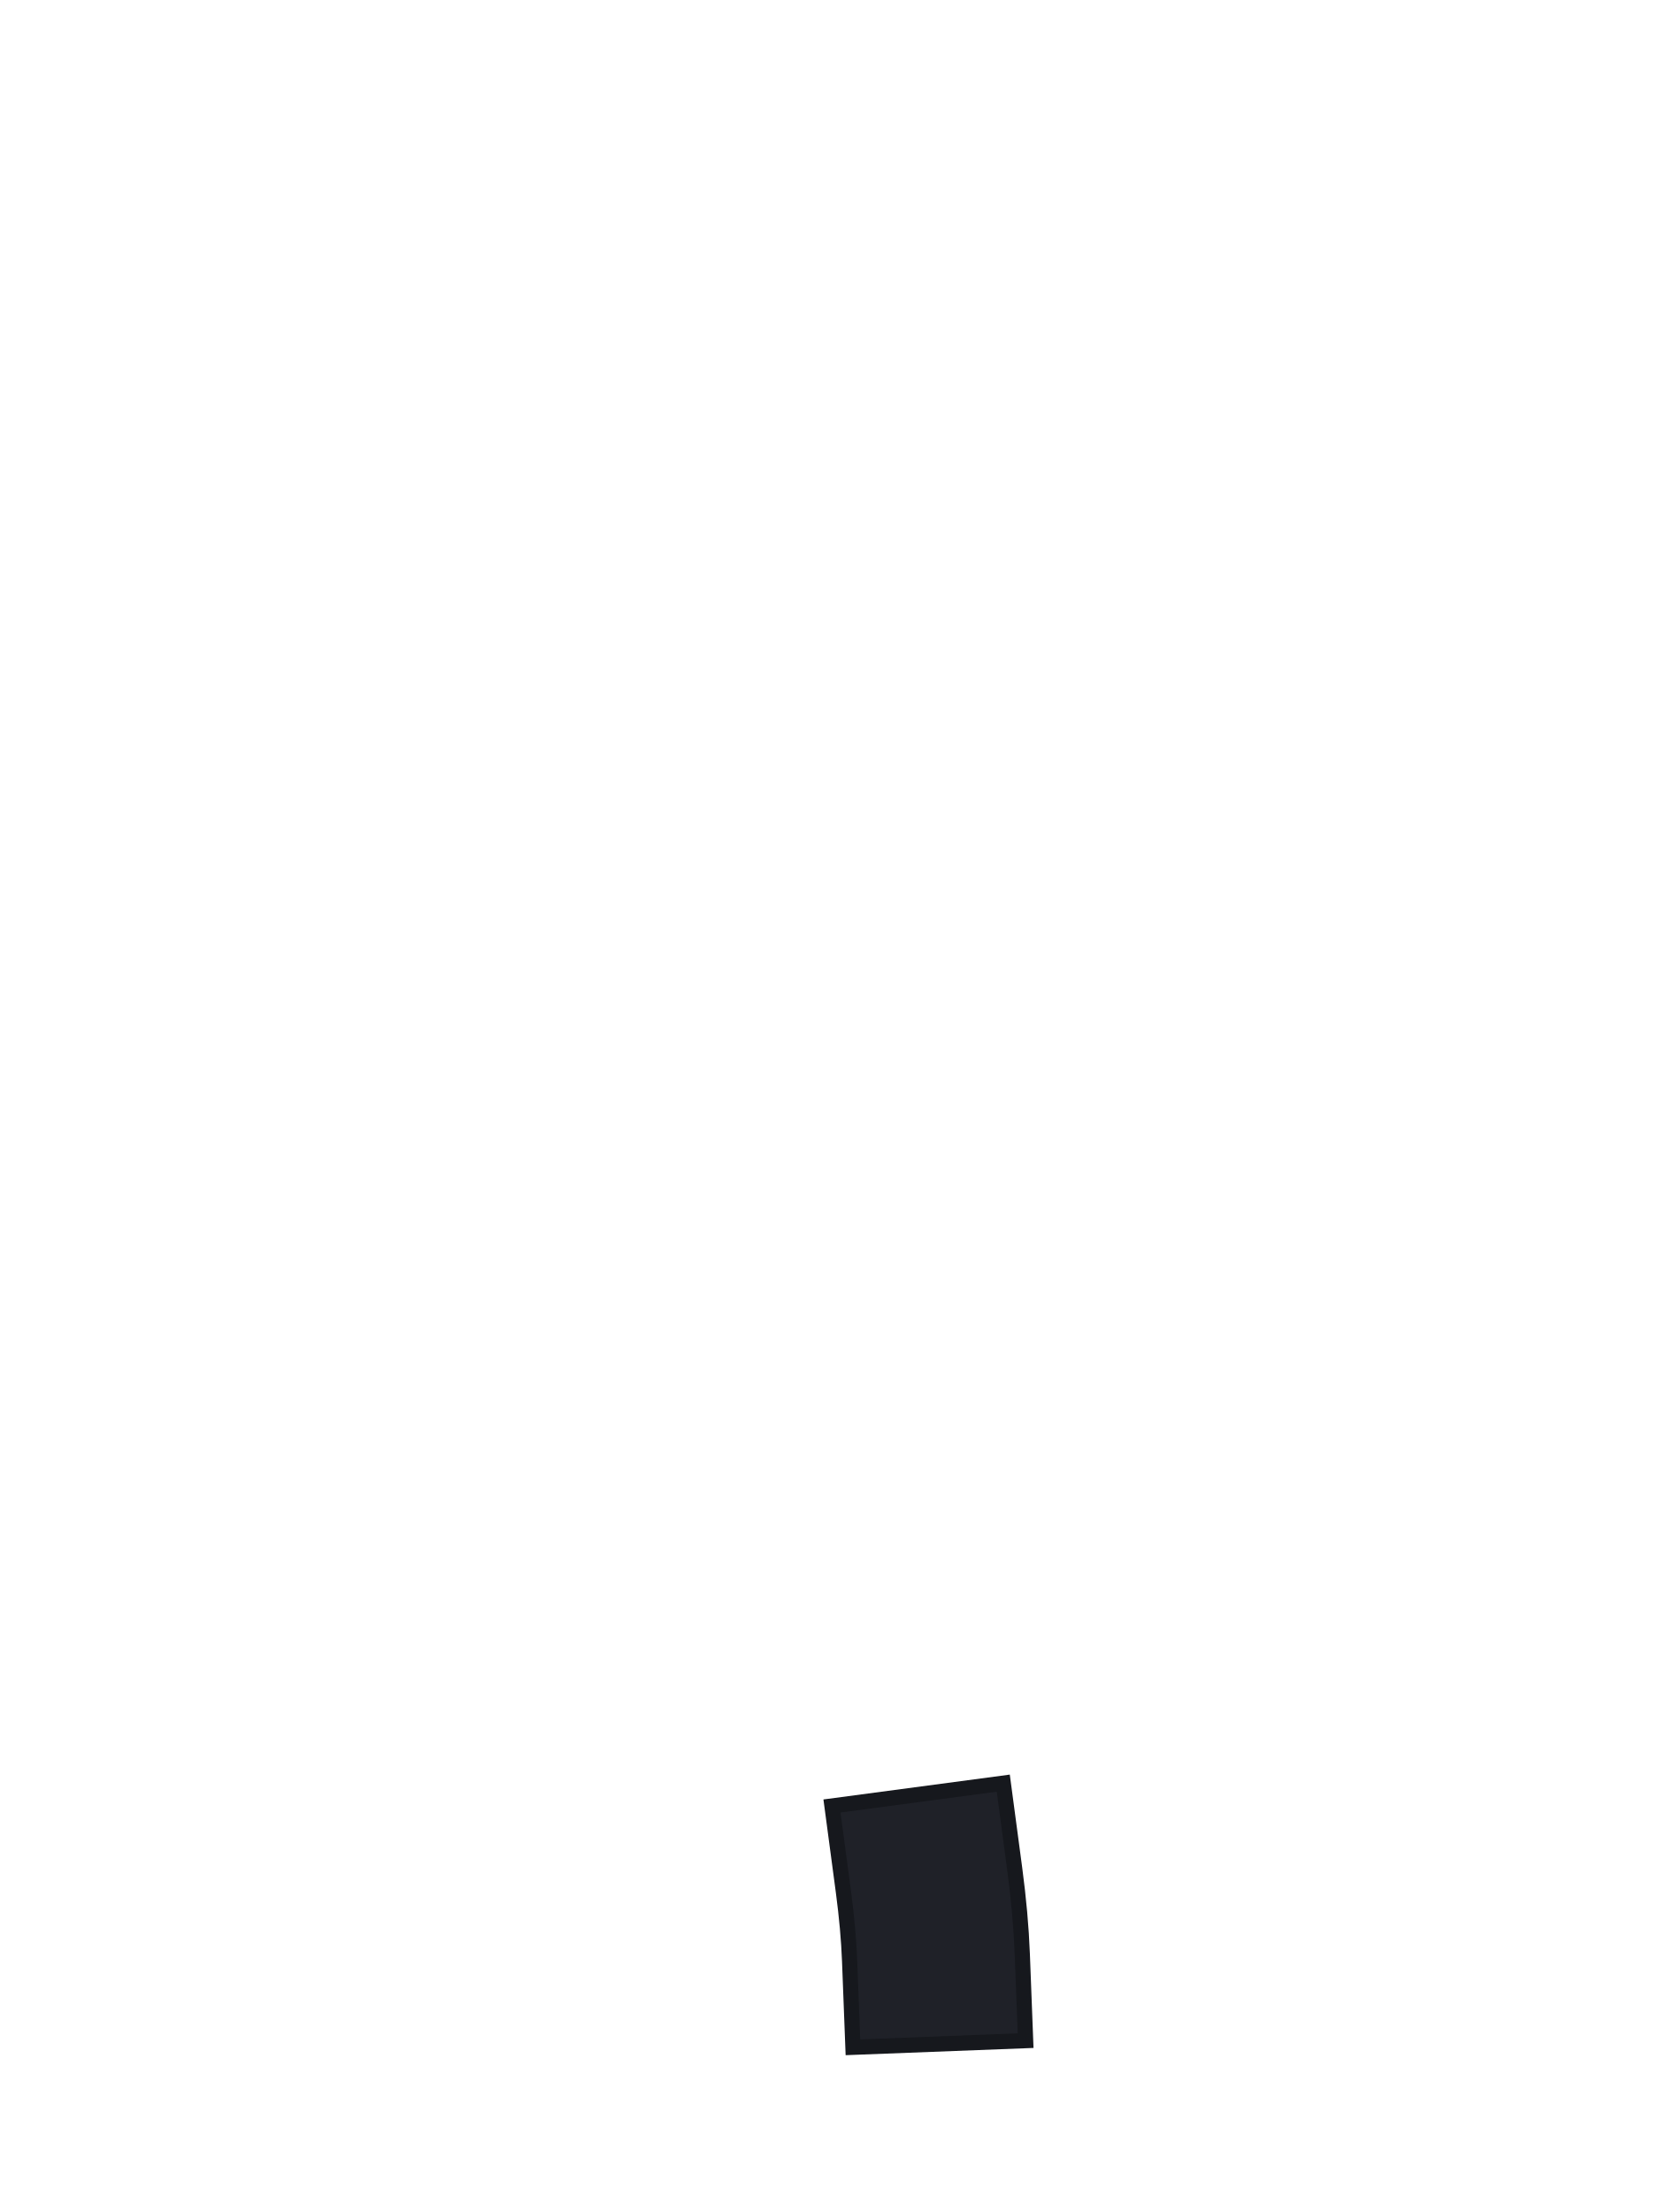
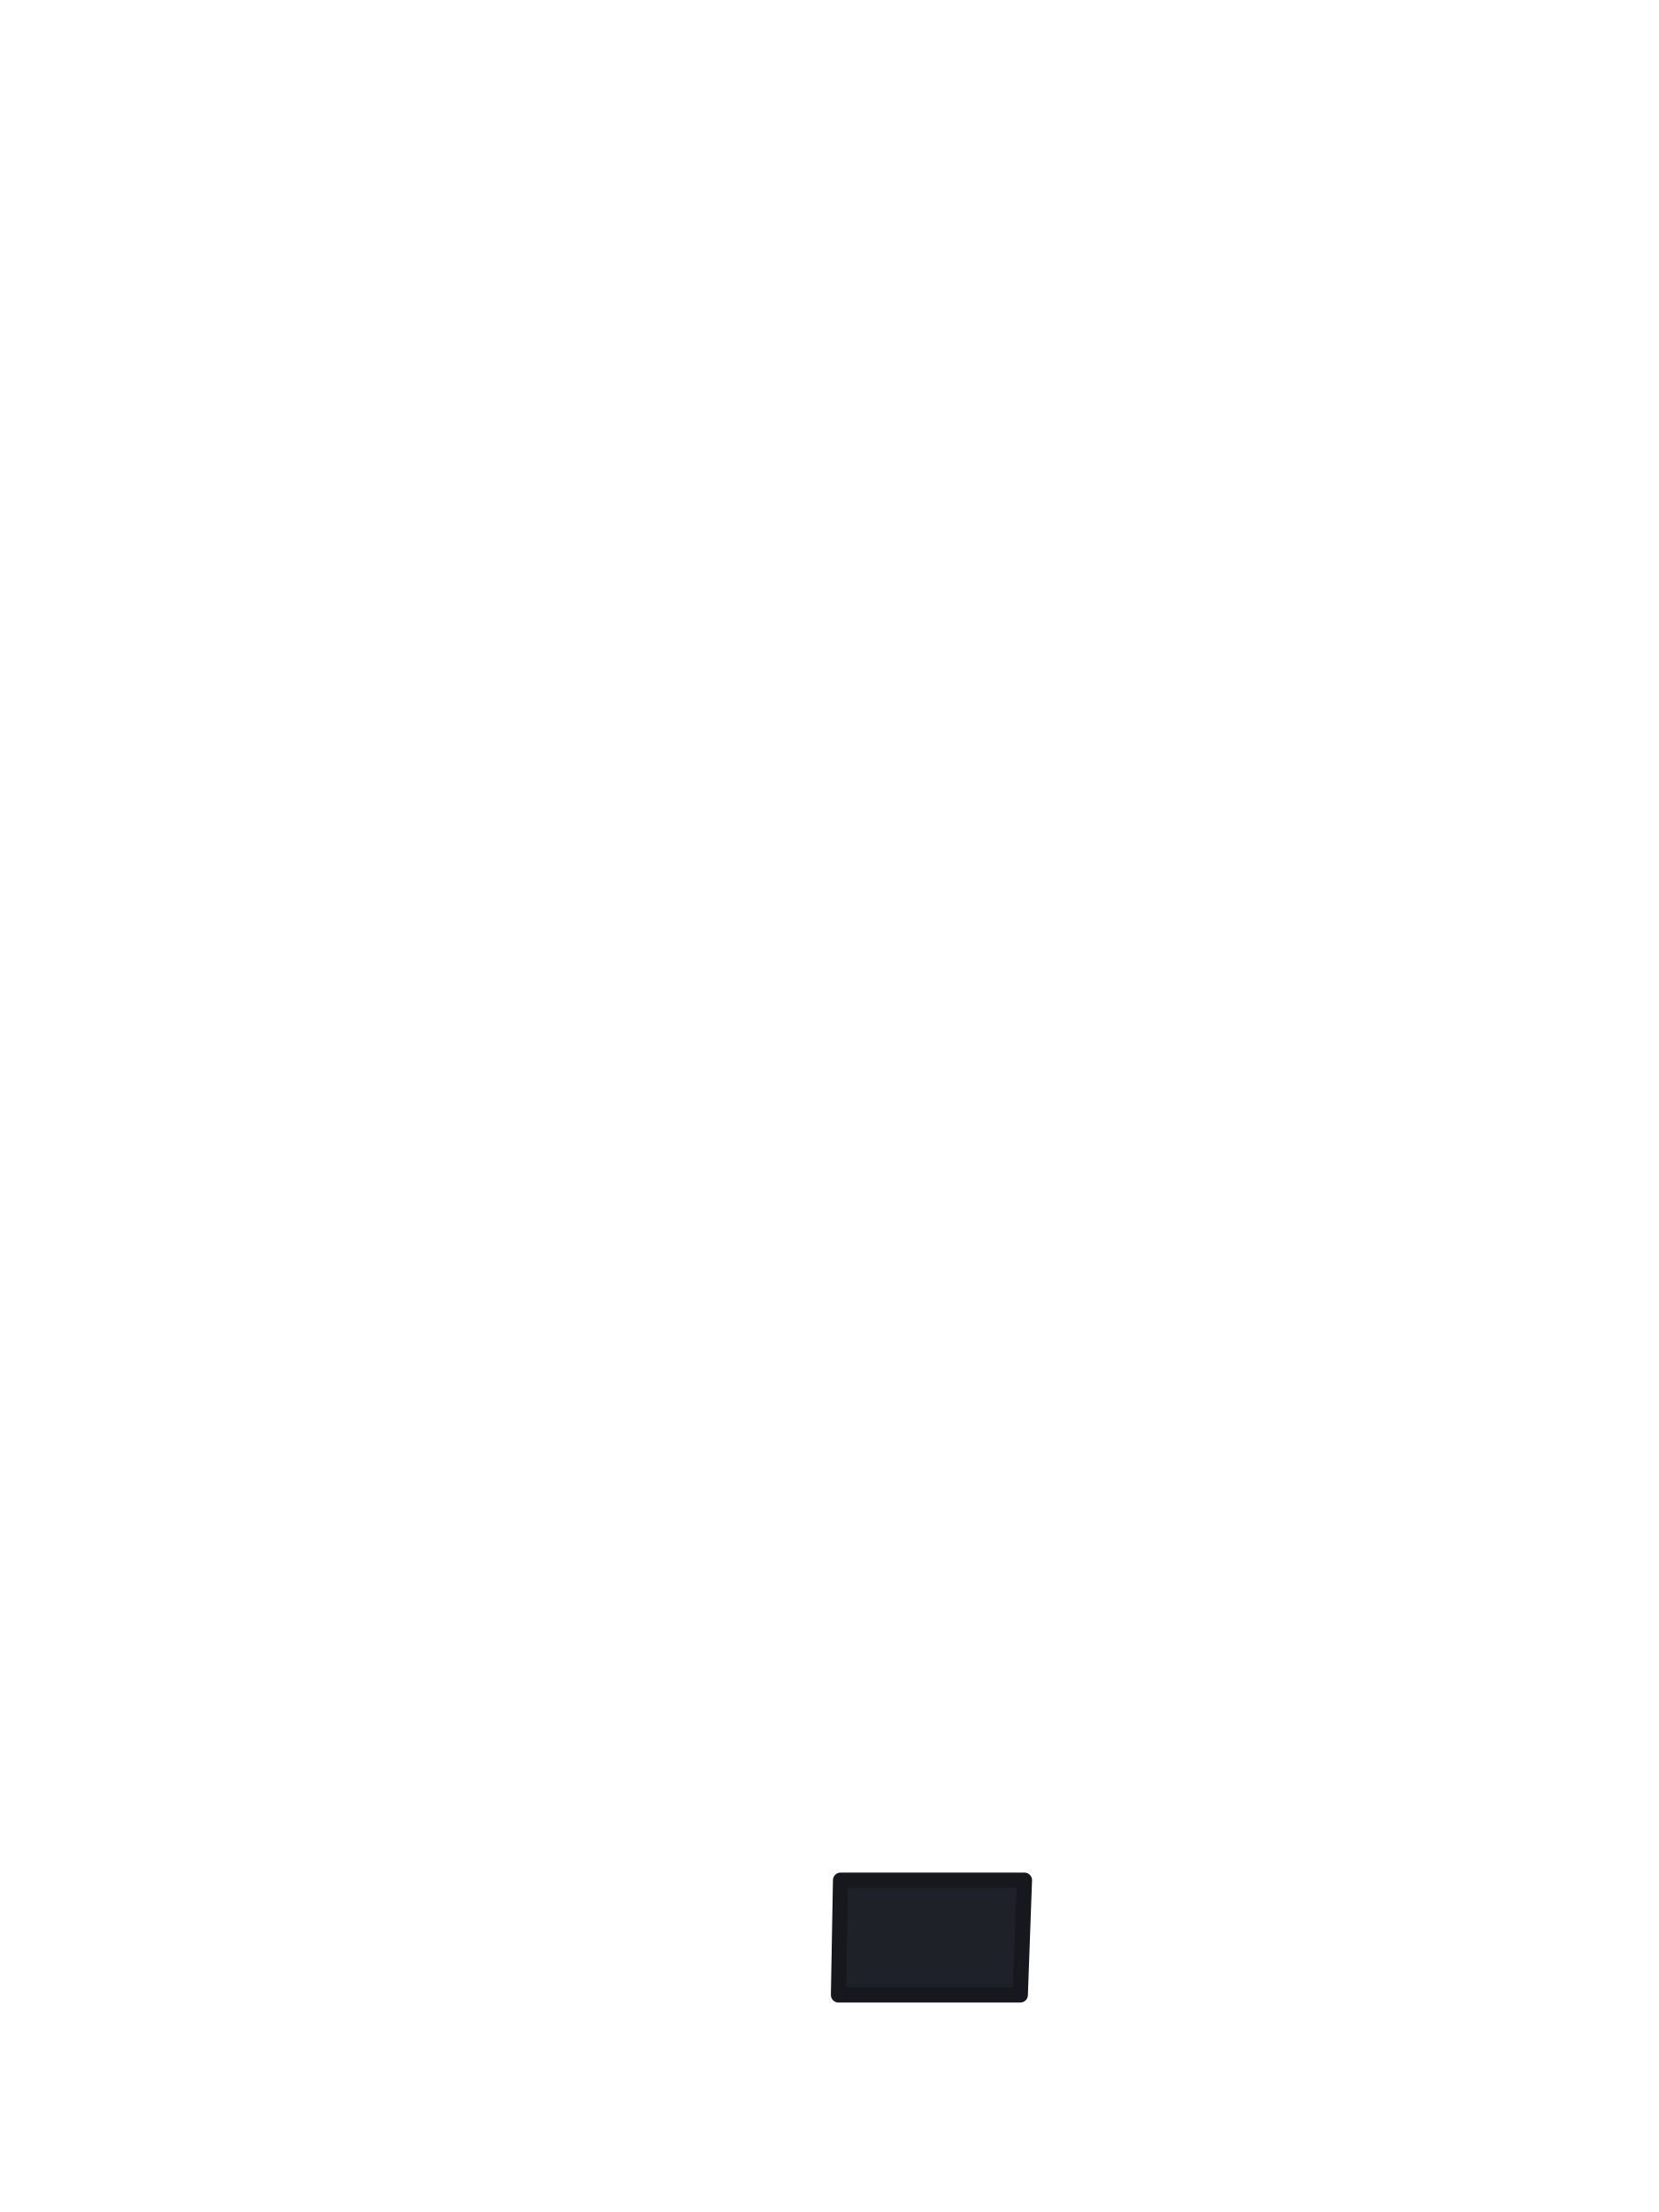
<svg xmlns="http://www.w3.org/2000/svg" viewBox="0 0 240 320">
-   <path d="M 134.4 272 Q 135.2 278 135.4 283.2" fill="none" stroke="#16181D" stroke-width="27.2" stroke-linecap="square" />
-   <path d="M 134.4 272 Q 135.2 278 135.4 283.2" fill="none" stroke="#1F2128" stroke-width="22.8" stroke-linecap="square" />
+   <path d="M 148.2 272 L 121.6 272 L 121.3 288.6 L 147.6 288.6 Z" fill="#1F2128" stroke="#16181D" stroke-width="2.2" stroke-linejoin="round" />
</svg>
